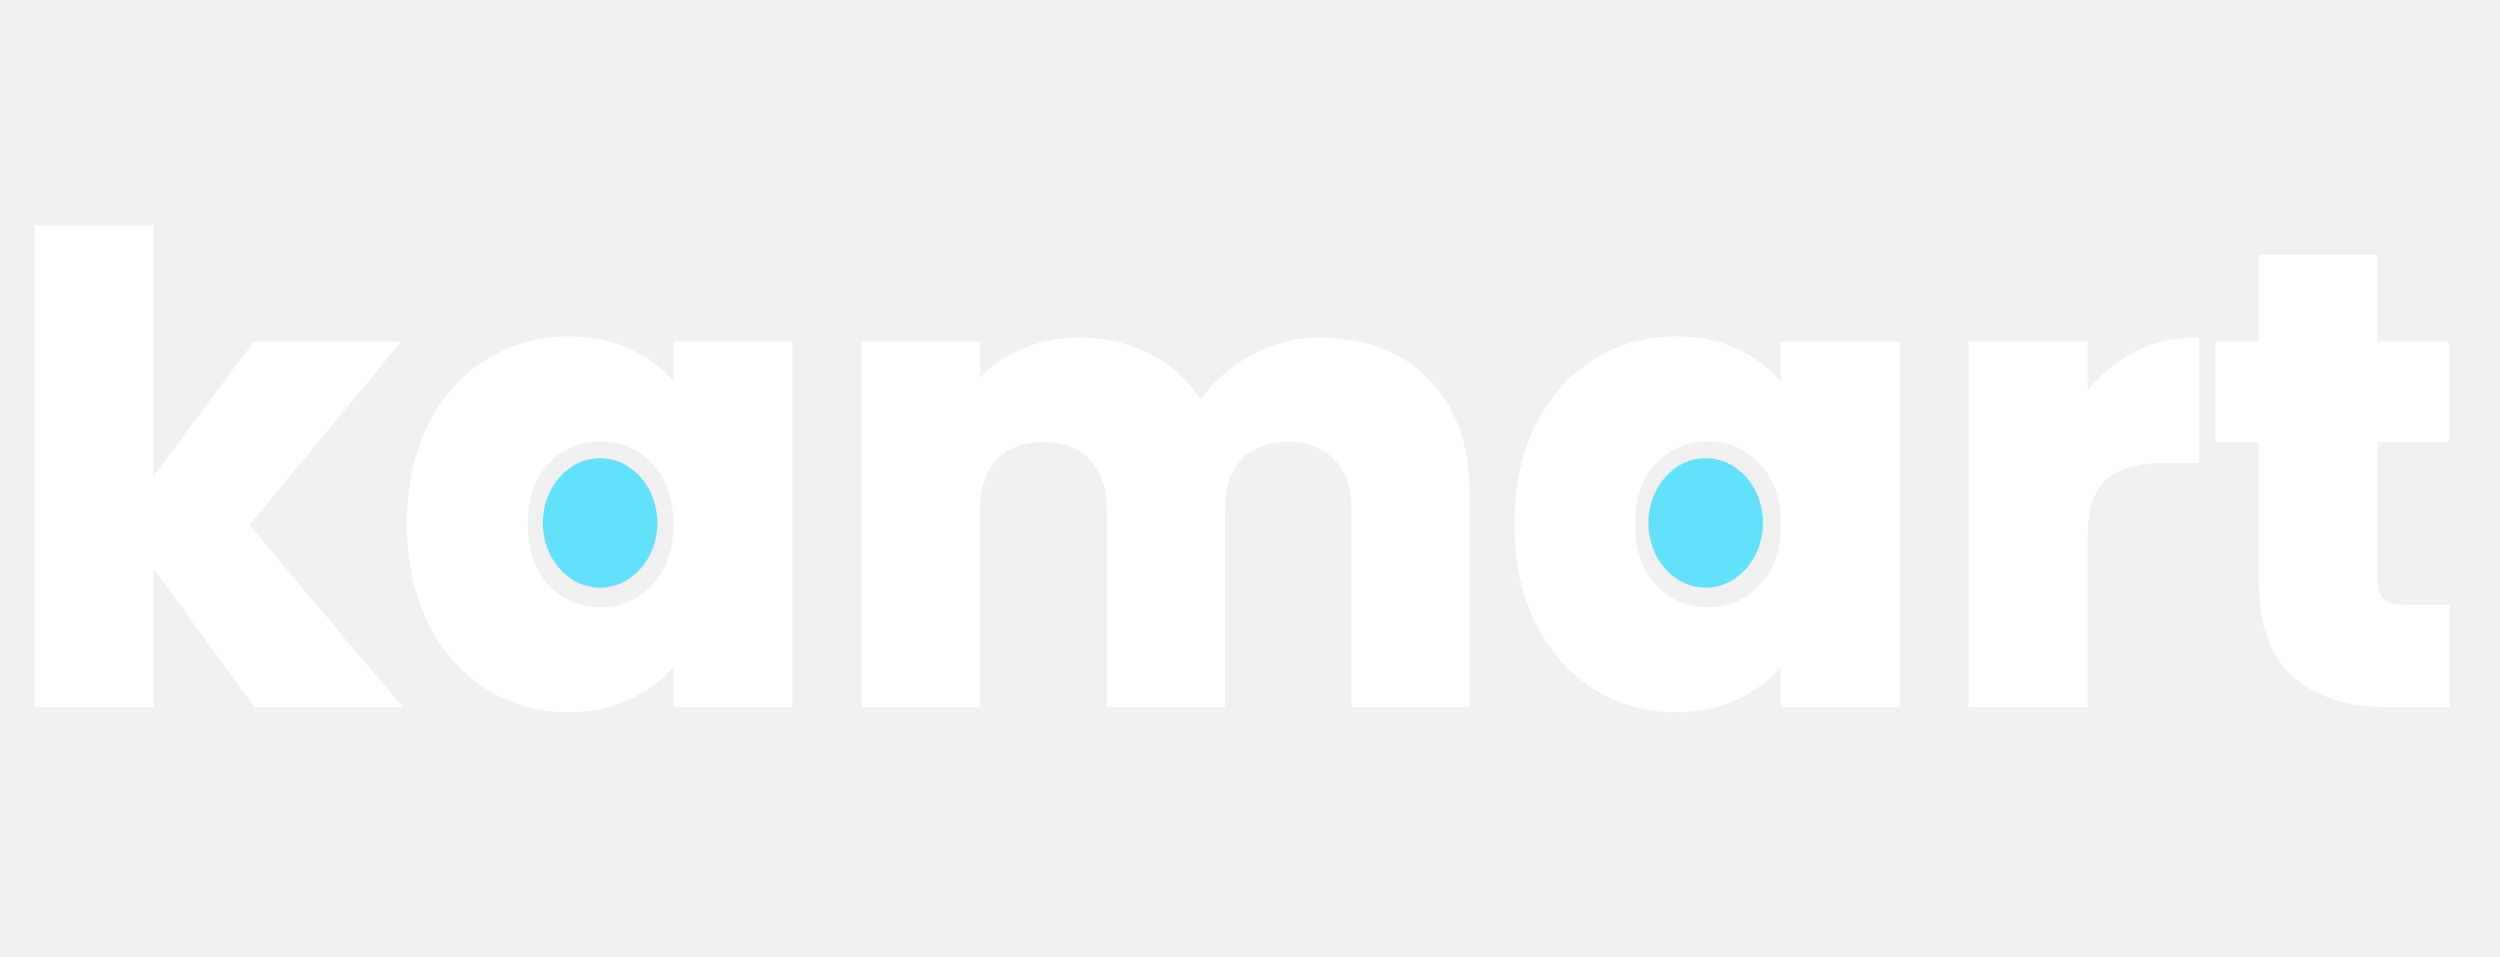
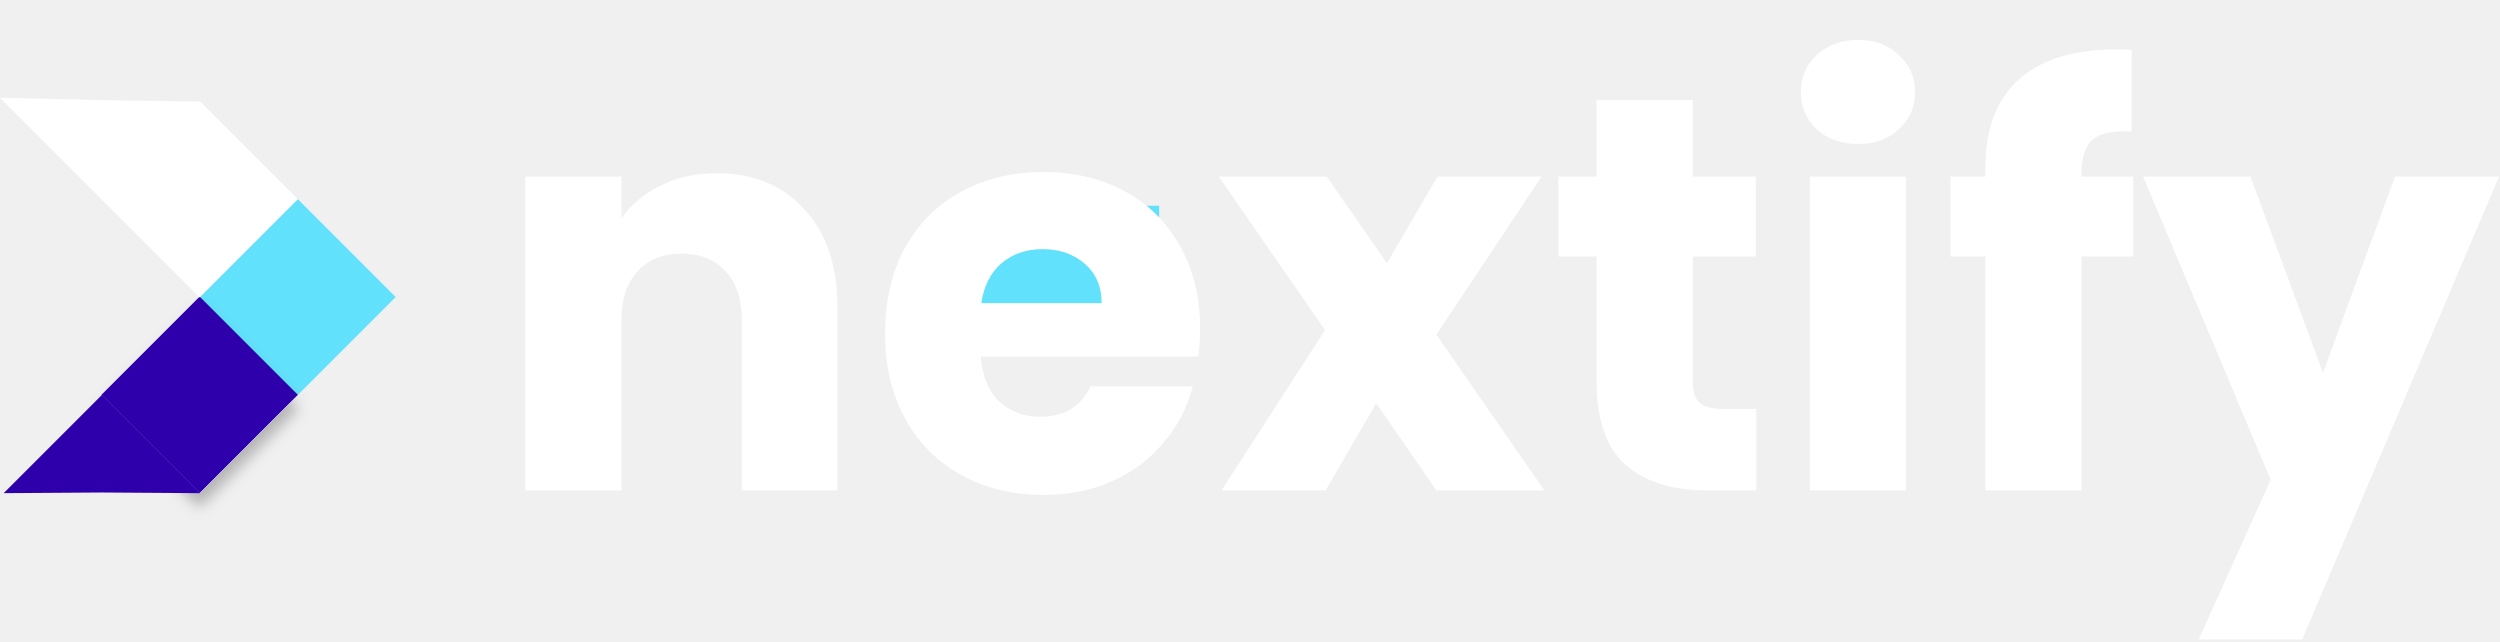
- <svg xmlns="http://www.w3.org/2000/svg" width="502" height="192" viewBox="0 0 502 192" fill="none">
-   <path d="M51.584 141L29.824 111.048V141H7.936V46.28H29.824V98.632L51.456 69.576H78.464L48.768 105.416L78.72 141H51.584ZM82.709 105.16C82.709 97.821 84.074 91.379 86.805 85.832C89.621 80.285 93.418 76.019 98.197 73.032C102.976 70.045 108.309 68.552 114.197 68.552C119.232 68.552 123.626 69.576 127.381 71.624C131.221 73.672 134.165 76.36 136.213 79.688V69.576H158.101V141H136.213V130.888C134.08 134.216 131.093 136.904 127.253 138.952C123.498 141 119.104 142.024 114.069 142.024C108.266 142.024 102.976 140.531 98.197 137.544C93.418 134.472 89.621 130.163 86.805 124.616C84.074 118.984 82.709 112.499 82.709 105.16ZM136.213 105.288C136.213 99.827 134.677 95.517 131.605 92.36C128.618 89.203 124.949 87.624 120.597 87.624C116.245 87.624 112.533 89.203 109.461 92.36C106.474 95.432 104.981 99.699 104.981 105.16C104.981 110.621 106.474 114.973 109.461 118.216C112.533 121.373 116.245 122.952 120.597 122.952C124.949 122.952 128.618 121.373 131.605 118.216C134.677 115.059 136.213 110.749 136.213 105.288ZM265.072 68.808C273.947 68.808 280.987 71.496 286.192 76.872C291.483 82.248 294.128 89.715 294.128 99.272V141H272.368V102.216C272.368 97.608 271.131 94.067 268.656 91.592C266.267 89.032 262.939 87.752 258.672 87.752C254.405 87.752 251.035 89.032 248.56 91.592C246.171 94.067 244.976 97.608 244.976 102.216V141H223.216V102.216C223.216 97.608 221.979 94.067 219.504 91.592C217.115 89.032 213.787 87.752 209.52 87.752C205.253 87.752 201.883 89.032 199.408 91.592C197.019 94.067 195.824 97.608 195.824 102.216V141H173.936V69.576H195.824V78.536C198.043 75.549 200.944 73.203 204.528 71.496C208.112 69.704 212.165 68.808 216.688 68.808C222.064 68.808 226.843 69.96 231.024 72.264C235.291 74.568 238.619 77.853 241.008 82.12C243.483 78.195 246.853 74.995 251.12 72.52C255.387 70.045 260.037 68.808 265.072 68.808ZM305.084 105.16C305.084 97.821 306.449 91.379 309.18 85.832C311.996 80.285 315.793 76.019 320.572 73.032C325.351 70.045 330.684 68.552 336.572 68.552C341.607 68.552 346.001 69.576 349.756 71.624C353.596 73.672 356.54 76.36 358.588 79.688V69.576H380.476V141H358.588V130.888C356.455 134.216 353.468 136.904 349.628 138.952C345.873 141 341.479 142.024 336.444 142.024C330.641 142.024 325.351 140.531 320.572 137.544C315.793 134.472 311.996 130.163 309.18 124.616C306.449 118.984 305.084 112.499 305.084 105.16ZM358.588 105.288C358.588 99.827 357.052 95.517 353.98 92.36C350.993 89.203 347.324 87.624 342.972 87.624C338.62 87.624 334.908 89.203 331.836 92.36C328.849 95.432 327.356 99.699 327.356 105.16C327.356 110.621 328.849 114.973 331.836 118.216C334.908 121.373 338.62 122.952 342.972 122.952C347.324 122.952 350.993 121.373 353.98 118.216C357.052 115.059 358.588 110.749 358.588 105.288ZM418.199 81.48C420.759 77.555 423.959 74.483 427.799 72.264C431.639 69.96 435.906 68.808 440.599 68.808V91.976H434.583C429.122 91.976 425.026 93.171 422.295 95.56C419.564 97.864 418.199 101.96 418.199 107.848V141H396.311V69.576H418.199V81.48ZM490.869 122.44V141H479.733C471.797 141 465.61 139.08 461.173 135.24C456.736 131.315 454.517 124.957 454.517 116.168V87.752H445.813V69.576H454.517V52.168H476.405V69.576H490.741V87.752H476.405V116.424C476.405 118.557 476.917 120.093 477.941 121.032C478.965 121.971 480.672 122.44 483.061 122.44H490.869Z" fill="#FFFFFF" />
-   <path d="M51.584 141L50.775 141.588L51.075 142H51.584V141ZM29.824 111.048L30.633 110.46L28.824 107.97V111.048H29.824ZM29.824 141V142H30.824V141H29.824ZM7.936 141H6.936V142H7.936V141ZM7.936 46.28V45.28H6.936V46.28H7.936ZM29.824 46.28H30.824V45.28H29.824V46.28ZM29.824 98.632H28.824V101.65L30.626 99.229L29.824 98.632ZM51.456 69.576V68.576H50.954L50.654 68.979L51.456 69.576ZM78.464 69.576L79.234 70.214L80.591 68.576H78.464V69.576ZM48.768 105.416L47.998 104.778L47.465 105.421L48.003 106.06L48.768 105.416ZM78.72 141V142H80.869L79.485 140.356L78.72 141ZM52.393 140.412L30.633 110.46L29.015 111.636L50.775 141.588L52.393 140.412ZM28.824 111.048V141H30.824V111.048H28.824ZM29.824 140H7.936V142H29.824V140ZM8.936 141V46.28H6.936V141H8.936ZM7.936 47.28H29.824V45.28H7.936V47.28ZM28.824 46.28V98.632H30.824V46.28H28.824ZM30.626 99.229L52.258 70.173L50.654 68.979L29.022 98.035L30.626 99.229ZM51.456 70.576H78.464V68.576H51.456V70.576ZM77.694 68.938L47.998 104.778L49.538 106.054L79.234 70.214L77.694 68.938ZM48.003 106.06L77.955 141.644L79.485 140.356L49.533 104.772L48.003 106.06ZM78.72 140H51.584V142H78.72V140ZM86.805 85.832L85.913 85.379L85.908 85.39L86.805 85.832ZM98.197 73.032L98.727 73.88L98.727 73.88L98.197 73.032ZM127.381 71.624L126.902 72.502L126.91 72.506L127.381 71.624ZM136.213 79.688L135.361 80.212L137.213 83.221V79.688H136.213ZM136.213 69.576V68.576H135.213V69.576H136.213ZM158.101 69.576H159.101V68.576H158.101V69.576ZM158.101 141V142H159.101V141H158.101ZM136.213 141H135.213V142H136.213V141ZM136.213 130.888H137.213V127.475L135.371 130.348L136.213 130.888ZM127.253 138.952L126.782 138.07L126.774 138.074L127.253 138.952ZM98.197 137.544L97.656 138.385L97.667 138.392L98.197 137.544ZM86.805 124.616L85.905 125.052L85.909 125.061L85.913 125.069L86.805 124.616ZM131.605 92.36L130.878 93.047L130.888 93.057L131.605 92.36ZM109.461 92.36L108.744 91.663L108.744 91.663L109.461 92.36ZM109.461 118.216L108.725 118.893L108.735 118.904L108.744 118.913L109.461 118.216ZM131.605 118.216L130.888 117.519L130.879 117.529L131.605 118.216ZM83.709 105.16C83.709 97.946 85.051 91.659 87.702 86.274L85.908 85.39C83.098 91.098 81.709 97.697 81.709 105.16H83.709ZM87.697 86.285C90.439 80.883 94.118 76.76 98.727 73.88L97.667 72.184C92.718 75.277 88.803 79.688 85.913 85.379L87.697 86.285ZM98.727 73.88C103.339 70.997 108.488 69.552 114.197 69.552V67.552C108.13 67.552 102.612 69.093 97.667 72.184L98.727 73.88ZM114.197 69.552C119.094 69.552 123.318 70.547 126.902 72.502L127.86 70.746C123.934 68.605 119.369 67.552 114.197 67.552V69.552ZM126.91 72.506C130.612 74.481 133.417 77.052 135.361 80.212L137.065 79.164C134.913 75.668 131.83 72.863 127.852 70.742L126.91 72.506ZM137.213 79.688V69.576H135.213V79.688H137.213ZM136.213 70.576H158.101V68.576H136.213V70.576ZM157.101 69.576V141H159.101V69.576H157.101ZM158.101 140H136.213V142H158.101V140ZM137.213 141V130.888H135.213V141H137.213ZM135.371 130.348C133.339 133.518 130.487 136.094 126.782 138.07L127.724 139.834C131.699 137.714 134.82 134.914 137.055 131.428L135.371 130.348ZM126.774 138.074C123.19 140.029 118.966 141.024 114.069 141.024V143.024C119.241 143.024 123.806 141.971 127.732 139.83L126.774 138.074ZM114.069 141.024C108.448 141.024 103.342 139.58 98.727 136.696L97.667 138.392C102.61 141.481 108.085 143.024 114.069 143.024V141.024ZM98.738 136.703C94.122 133.736 90.44 129.567 87.697 124.163L85.913 125.069C88.802 130.758 92.714 135.208 97.656 138.385L98.738 136.703ZM87.705 124.18C85.05 118.705 83.709 112.373 83.709 105.16H81.709C81.709 112.624 83.098 119.263 85.905 125.052L87.705 124.18ZM137.213 105.288C137.213 99.632 135.617 95.049 132.322 91.663L130.888 93.057C133.737 95.986 135.213 100.021 135.213 105.288H137.213ZM132.331 91.673C129.156 88.316 125.223 86.624 120.597 86.624V88.624C124.675 88.624 128.081 90.09 130.879 93.047L132.331 91.673ZM120.597 86.624C115.971 86.624 112.002 88.314 108.744 91.663L110.178 93.057C113.064 90.091 116.519 88.624 120.597 88.624V86.624ZM108.744 91.663C105.53 94.969 103.981 99.513 103.981 105.16H105.981C105.981 99.884 107.419 95.895 110.178 93.057L108.744 91.663ZM103.981 105.16C103.981 110.81 105.531 115.425 108.725 118.893L110.197 117.539C107.418 114.522 105.981 110.433 105.981 105.16H103.981ZM108.744 118.913C112.002 122.262 115.971 123.952 120.597 123.952V121.952C116.519 121.952 113.064 120.485 110.178 117.519L108.744 118.913ZM120.597 123.952C125.223 123.952 129.156 122.261 132.331 118.903L130.879 117.529C128.081 120.486 124.675 121.952 120.597 121.952V123.952ZM132.322 118.913C135.617 115.527 137.213 110.944 137.213 105.288H135.213C135.213 110.555 133.737 114.59 130.888 117.519L132.322 118.913ZM286.192 76.872L285.474 77.568L285.479 77.573L286.192 76.872ZM294.128 141V142H295.128V141H294.128ZM272.368 141H271.368V142H272.368V141ZM268.656 91.592L267.925 92.274L267.937 92.287L267.949 92.299L268.656 91.592ZM248.56 91.592L247.841 90.897L247.841 90.897L248.56 91.592ZM244.976 141V142H245.976V141H244.976ZM223.216 141H222.216V142H223.216V141ZM219.504 91.592L218.773 92.274L218.785 92.287L218.797 92.299L219.504 91.592ZM199.408 91.592L198.689 90.897L198.689 90.897L199.408 91.592ZM195.824 141V142H196.824V141H195.824ZM173.936 141H172.936V142H173.936V141ZM173.936 69.576V68.576H172.936V69.576H173.936ZM195.824 69.576H196.824V68.576H195.824V69.576ZM195.824 78.536H194.824V81.559L196.627 79.132L195.824 78.536ZM204.528 71.496L204.958 72.399L204.967 72.395L204.975 72.39L204.528 71.496ZM231.024 72.264L230.541 73.14L230.549 73.144L231.024 72.264ZM241.008 82.12L240.135 82.609L240.957 84.076L241.854 82.653L241.008 82.12ZM265.072 69.808C273.73 69.808 280.491 72.422 285.474 77.568L286.91 76.176C281.482 70.57 274.163 67.808 265.072 67.808V69.808ZM285.479 77.573C290.54 82.716 293.128 89.904 293.128 99.272H295.128C295.128 89.526 292.425 81.78 286.905 76.171L285.479 77.573ZM293.128 99.272V141H295.128V99.272H293.128ZM294.128 140H272.368V142H294.128V140ZM273.368 141V102.216H271.368V141H273.368ZM273.368 102.216C273.368 97.43 272.079 93.601 269.363 90.885L267.949 92.299C270.182 94.532 271.368 97.786 271.368 102.216H273.368ZM269.387 90.91C266.768 88.104 263.151 86.752 258.672 86.752V88.752C262.727 88.752 265.765 89.96 267.925 92.274L269.387 90.91ZM258.672 86.752C254.192 86.752 250.541 88.104 247.841 90.897L249.279 92.287C251.528 89.96 254.619 88.752 258.672 88.752V86.752ZM247.841 90.897C245.217 93.615 243.976 97.439 243.976 102.216H245.976C245.976 97.777 247.124 94.519 249.279 92.287L247.841 90.897ZM243.976 102.216V141H245.976V102.216H243.976ZM244.976 140H223.216V142H244.976V140ZM224.216 141V102.216H222.216V141H224.216ZM224.216 102.216C224.216 97.43 222.927 93.601 220.211 90.885L218.797 92.299C221.03 94.532 222.216 97.786 222.216 102.216H224.216ZM220.235 90.91C217.616 88.104 213.999 86.752 209.52 86.752V88.752C213.575 88.752 216.613 89.96 218.773 92.274L220.235 90.91ZM209.52 86.752C205.04 86.752 201.389 88.104 198.689 90.897L200.127 92.287C202.376 89.96 205.467 88.752 209.52 88.752V86.752ZM198.689 90.897C196.065 93.615 194.824 97.439 194.824 102.216H196.824C196.824 97.777 197.972 94.519 200.127 92.287L198.689 90.897ZM194.824 102.216V141H196.824V102.216H194.824ZM195.824 140H173.936V142H195.824V140ZM174.936 141V69.576H172.936V141H174.936ZM173.936 70.576H195.824V68.576H173.936V70.576ZM194.824 69.576V78.536H196.824V69.576H194.824ZM196.627 79.132C198.742 76.285 201.511 74.04 204.958 72.399L204.098 70.593C200.377 72.365 197.344 74.813 195.021 77.94L196.627 79.132ZM204.975 72.39C208.403 70.676 212.3 69.808 216.688 69.808V67.808C212.03 67.808 207.821 68.732 204.081 70.602L204.975 72.39ZM216.688 69.808C221.917 69.808 226.526 70.927 230.541 73.14L231.507 71.388C227.16 68.993 222.211 67.808 216.688 67.808V69.808ZM230.549 73.144C234.647 75.357 237.838 78.506 240.135 82.609L241.881 81.631C239.399 77.201 235.934 73.779 231.499 71.384L230.549 73.144ZM241.854 82.653C244.237 78.873 247.486 75.784 251.622 73.385L250.618 71.655C246.221 74.206 242.728 77.516 240.162 81.587L241.854 82.653ZM251.622 73.385C255.733 71.001 260.21 69.808 265.072 69.808V67.808C259.865 67.808 255.041 69.09 250.618 71.655L251.622 73.385ZM309.18 85.832L308.288 85.379L308.283 85.39L309.18 85.832ZM320.572 73.032L321.102 73.88L321.102 73.88L320.572 73.032ZM349.756 71.624L349.277 72.502L349.285 72.506L349.756 71.624ZM358.588 79.688L357.736 80.212L359.588 83.221V79.688H358.588ZM358.588 69.576V68.576H357.588V69.576H358.588ZM380.476 69.576H381.476V68.576H380.476V69.576ZM380.476 141V142H381.476V141H380.476ZM358.588 141H357.588V142H358.588V141ZM358.588 130.888H359.588V127.475L357.746 130.348L358.588 130.888ZM349.628 138.952L349.157 138.07L349.149 138.074L349.628 138.952ZM320.572 137.544L320.031 138.385L320.042 138.392L320.572 137.544ZM309.18 124.616L308.28 125.052L308.284 125.061L308.288 125.069L309.18 124.616ZM353.98 92.36L353.253 93.047L353.263 93.057L353.98 92.36ZM331.836 92.36L331.119 91.663L331.119 91.663L331.836 92.36ZM331.836 118.216L331.1 118.893L331.11 118.904L331.119 118.913L331.836 118.216ZM353.98 118.216L353.263 117.519L353.254 117.529L353.98 118.216ZM306.084 105.16C306.084 97.946 307.426 91.659 310.077 86.274L308.283 85.39C305.473 91.098 304.084 97.697 304.084 105.16H306.084ZM310.072 86.285C312.814 80.883 316.493 76.76 321.102 73.88L320.042 72.184C315.093 75.277 311.178 79.688 308.288 85.379L310.072 86.285ZM321.102 73.88C325.714 70.997 330.863 69.552 336.572 69.552V67.552C330.505 67.552 324.987 69.093 320.042 72.184L321.102 73.88ZM336.572 69.552C341.469 69.552 345.693 70.547 349.277 72.502L350.235 70.746C346.309 68.605 341.744 67.552 336.572 67.552V69.552ZM349.285 72.506C352.987 74.481 355.792 77.052 357.736 80.212L359.44 79.164C357.288 75.668 354.205 72.863 350.227 70.742L349.285 72.506ZM359.588 79.688V69.576H357.588V79.688H359.588ZM358.588 70.576H380.476V68.576H358.588V70.576ZM379.476 69.576V141H381.476V69.576H379.476ZM380.476 140H358.588V142H380.476V140ZM359.588 141V130.888H357.588V141H359.588ZM357.746 130.348C355.714 133.518 352.862 136.094 349.157 138.07L350.099 139.834C354.074 137.714 357.195 134.914 359.43 131.428L357.746 130.348ZM349.149 138.074C345.565 140.029 341.341 141.024 336.444 141.024V143.024C341.616 143.024 346.181 141.971 350.107 139.83L349.149 138.074ZM336.444 141.024C330.823 141.024 325.717 139.58 321.102 136.696L320.042 138.392C324.985 141.481 330.46 143.024 336.444 143.024V141.024ZM321.113 136.703C316.497 133.736 312.815 129.567 310.072 124.163L308.288 125.069C311.177 130.758 315.089 135.208 320.031 138.385L321.113 136.703ZM310.08 124.18C307.426 118.705 306.084 112.373 306.084 105.16H304.084C304.084 112.624 305.473 119.263 308.28 125.052L310.08 124.18ZM359.588 105.288C359.588 99.632 357.992 95.049 354.697 91.663L353.263 93.057C356.112 95.986 357.588 100.021 357.588 105.288H359.588ZM354.706 91.673C351.531 88.316 347.598 86.624 342.972 86.624V88.624C347.05 88.624 350.456 90.09 353.254 93.047L354.706 91.673ZM342.972 86.624C338.346 86.624 334.377 88.314 331.119 91.663L332.553 93.057C335.439 90.091 338.894 88.624 342.972 88.624V86.624ZM331.119 91.663C327.905 94.969 326.356 99.513 326.356 105.16H328.356C328.356 99.884 329.794 95.895 332.553 93.057L331.119 91.663ZM326.356 105.16C326.356 110.81 327.906 115.425 331.1 118.893L332.572 117.539C329.793 114.522 328.356 110.433 328.356 105.16H326.356ZM331.119 118.913C334.377 122.262 338.346 123.952 342.972 123.952V121.952C338.894 121.952 335.439 120.485 332.553 117.519L331.119 118.913ZM342.972 123.952C347.598 123.952 351.531 122.261 354.706 118.903L353.254 117.529C350.456 120.486 347.05 121.952 342.972 121.952V123.952ZM354.697 118.913C357.992 115.527 359.588 110.944 359.588 105.288H357.588C357.588 110.555 356.112 114.59 353.263 117.519L354.697 118.913ZM418.199 81.48H417.199V84.844L419.037 82.026L418.199 81.48ZM427.799 72.264L428.299 73.13L428.306 73.126L428.313 73.121L427.799 72.264ZM440.599 68.808H441.599V67.808H440.599V68.808ZM440.599 91.976V92.976H441.599V91.976H440.599ZM422.295 95.56L422.94 96.324L422.947 96.319L422.954 96.313L422.295 95.56ZM418.199 141V142H419.199V141H418.199ZM396.311 141H395.311V142H396.311V141ZM396.311 69.576V68.576H395.311V69.576H396.311ZM418.199 69.576H419.199V68.576H418.199V69.576ZM419.037 82.026C421.516 78.225 424.603 75.266 428.299 73.13L427.299 71.398C423.315 73.7 420.002 76.885 417.361 80.934L419.037 82.026ZM428.313 73.121C431.99 70.915 436.078 69.808 440.599 69.808V67.808C435.734 67.808 431.288 69.005 427.285 71.406L428.313 73.121ZM439.599 68.808V91.976H441.599V68.808H439.599ZM440.599 90.976H434.583V92.976H440.599V90.976ZM434.583 90.976C428.998 90.976 424.622 92.195 421.636 94.807L422.954 96.313C425.429 94.147 429.245 92.976 434.583 92.976V90.976ZM421.65 94.796C418.583 97.384 417.199 101.852 417.199 107.848H419.199C419.199 102.068 420.546 98.344 422.94 96.324L421.65 94.796ZM417.199 107.848V141H419.199V107.848H417.199ZM418.199 140H396.311V142H418.199V140ZM397.311 141V69.576H395.311V141H397.311ZM396.311 70.576H418.199V68.576H396.311V70.576ZM417.199 69.576V81.48H419.199V69.576H417.199ZM490.869 122.44H491.869V121.44H490.869V122.44ZM490.869 141V142H491.869V141H490.869ZM461.173 135.24L460.51 135.989L460.519 135.996L461.173 135.24ZM454.517 87.752H455.517V86.752H454.517V87.752ZM445.813 87.752H444.813V88.752H445.813V87.752ZM445.813 69.576V68.576H444.813V69.576H445.813ZM454.517 69.576V70.576H455.517V69.576H454.517ZM454.517 52.168V51.168H453.517V52.168H454.517ZM476.405 52.168H477.405V51.168H476.405V52.168ZM476.405 69.576H475.405V70.576H476.405V69.576ZM490.741 69.576H491.741V68.576H490.741V69.576ZM490.741 87.752V88.752H491.741V87.752H490.741ZM476.405 87.752V86.752H475.405V87.752H476.405ZM477.941 121.032L477.265 121.769L477.265 121.769L477.941 121.032ZM489.869 122.44V141H491.869V122.44H489.869ZM490.869 140H479.733V142H490.869V140ZM479.733 140C471.952 140 466.027 138.119 461.827 134.484L460.519 135.996C465.193 140.041 471.642 142 479.733 142V140ZM461.836 134.491C457.699 130.832 455.517 124.811 455.517 116.168H453.517C453.517 125.104 455.772 131.797 460.51 135.989L461.836 134.491ZM455.517 116.168V87.752H453.517V116.168H455.517ZM454.517 86.752H445.813V88.752H454.517V86.752ZM446.813 87.752V69.576H444.813V87.752H446.813ZM445.813 70.576H454.517V68.576H445.813V70.576ZM455.517 69.576V52.168H453.517V69.576H455.517ZM454.517 53.168H476.405V51.168H454.517V53.168ZM475.405 52.168V69.576H477.405V52.168H475.405ZM476.405 70.576H490.741V68.576H476.405V70.576ZM489.741 69.576V87.752H491.741V69.576H489.741ZM490.741 86.752H476.405V88.752H490.741V86.752ZM475.405 87.752V116.424H477.405V87.752H475.405ZM475.405 116.424C475.405 118.689 475.946 120.56 477.265 121.769L478.617 120.295C477.888 119.627 477.405 118.426 477.405 116.424H475.405ZM477.265 121.769C478.567 122.963 480.587 123.44 483.061 123.44V121.44C480.756 121.44 479.363 120.979 478.617 120.295L477.265 121.769ZM483.061 123.44H490.869V121.44H483.061V123.44Z" fill="#FFFFFF" />
-   <ellipse cx="120.5" cy="105" rx="11.5" ry="13" fill="#62E1FC" />
-   <ellipse cx="342.5" cy="105" rx="11.5" ry="13" fill="#62E1FC" />
+ <svg xmlns="http://www.w3.org/2000/svg" width="729" height="187" viewBox="0 0 729 187" fill="FFFFFF">
+   <rect x="58.096" y="86.614" width="40.506" height="40.506" transform="rotate(-45 58.0957 86.6137)" fill="#62E1FC" />
+   <g filter="url(#filter0_d_0_1)">
+     <rect x="29.579" y="115.13" width="40.506" height="40.506" transform="rotate(-45 29.5791 115.13)" fill="#2E00AB" />
+   </g>
+   <path d="M1.062 143.808L29.704 115.166L58.346 143.808L29.704 143.61L1.062 143.808Z" fill="#2E00AB" />
+   <rect x="29.579" y="58.097" width="40.506" height="40.506" transform="rotate(-45 29.5791 58.0975)" fill="#FFFFFF" />
+   <path d="M0 28.518L29.28 29.192L58.141 29.622L29.917 58.435L0 28.518Z" fill="#FFFFFF" />
+   <rect x="283" y="60" width="55" height="42" fill="#62E1FC" />
+   <path d="M208.928 50.504C219.643 50.504 228.171 54.003 234.512 61C240.963 67.888 244.188 77.4 244.188 89.536V143H216.308V93.308C216.308 87.185 214.723 82.429 211.552 79.04C208.381 75.651 204.117 73.956 198.76 73.956C193.403 73.956 189.139 75.651 185.968 79.04C182.797 82.429 181.212 87.185 181.212 93.308V143H153.168V51.488H181.212V63.624C184.055 59.579 187.881 56.408 192.692 54.112C197.503 51.707 202.915 50.504 208.928 50.504ZM349.94 95.768C349.94 98.392 349.776 101.125 349.448 103.968H285.98C286.417 109.653 288.221 114.027 291.392 117.088C294.672 120.04 298.662 121.516 303.364 121.516C310.361 121.516 315.226 118.564 317.96 112.66H347.808C346.277 118.673 343.489 124.085 339.444 128.896C335.508 133.707 330.533 137.479 324.52 140.212C318.506 142.945 311.782 144.312 304.348 144.312C295.382 144.312 287.401 142.399 280.404 138.572C273.406 134.745 267.94 129.279 264.004 122.172C260.068 115.065 258.1 106.756 258.1 97.244C258.1 87.732 260.013 79.423 263.84 72.316C267.776 65.209 273.242 59.743 280.24 55.916C287.237 52.089 295.273 50.176 304.348 50.176C313.204 50.176 321.076 52.035 327.964 55.752C334.852 59.469 340.209 64.772 344.036 71.66C347.972 78.548 349.94 86.584 349.94 95.768ZM321.24 88.388C321.24 83.577 319.6 79.751 316.32 76.908C313.04 74.065 308.94 72.644 304.02 72.644C299.318 72.644 295.328 74.011 292.048 76.744C288.877 79.477 286.909 83.359 286.144 88.388H321.24ZM418.854 143L401.306 117.58L386.546 143H356.206L386.382 96.26L355.386 51.488H386.874L404.422 76.744L419.182 51.488H449.522L418.854 97.572L450.342 143H418.854ZM512.152 119.22V143H497.884C487.716 143 479.79 140.54 474.104 135.62C468.419 130.591 465.576 122.445 465.576 111.184V74.776H454.424V51.488H465.576V29.184H493.62V51.488H511.988V74.776H493.62V111.512C493.62 114.245 494.276 116.213 495.588 117.416C496.9 118.619 499.087 119.22 502.148 119.22H512.152Z" fill="#FFFFFF" />
+   <path d="M541.877 41.976C536.957 41.976 532.912 40.555 529.741 37.712C526.68 34.76 525.149 31.152 525.149 26.888C525.149 22.515 526.68 18.907 529.741 16.064C532.912 13.112 536.957 11.636 541.877 11.636C546.688 11.636 550.624 13.112 553.685 16.064C556.856 18.907 558.441 22.515 558.441 26.888C558.441 31.152 556.856 34.76 553.685 37.712C550.624 40.555 546.688 41.976 541.877 41.976ZM555.817 51.488V143H527.773V51.488H555.817ZM622.061 74.776H606.973V143H578.929V74.776H568.761V51.488H578.929V48.864C578.929 37.603 582.154 29.075 588.605 23.28C595.055 17.376 604.513 14.424 616.977 14.424C619.054 14.424 620.585 14.479 621.569 14.588V38.368C616.211 38.04 612.439 38.805 610.253 40.664C608.066 42.523 606.973 45.857 606.973 50.668V51.488H622.061V74.776ZM728.718 51.488L671.318 186.46H641.142L662.134 139.884L624.906 51.488H656.23L677.386 108.724L698.378 51.488H728.718Z" fill="#FFFFFF" />
+   <defs>
+     <filter id="filter0_d_0_1" x="25.579" y="86.488" width="65.284" height="65.284" filterUnits="userSpaceOnUse" color-interpolation-filters="sRGB">
+       <feFlood flood-opacity="0" result="BackgroundImageFix" />
+       <feColorMatrix in="SourceAlpha" type="matrix" values="0 0 0 0 0 0 0 0 0 0 0 0 0 0 0 0 0 0 127 0" result="hardAlpha" />
+       <feOffset dy="4" />
+       <feGaussianBlur stdDeviation="2" />
+       <feComposite in2="hardAlpha" operator="out" />
+       <feColorMatrix type="matrix" values="0 0 0 0 0 0 0 0 0 0 0 0 0 0 0 0 0 0 0.25 0" />
+       <feBlend mode="normal" in2="BackgroundImageFix" result="effect1_dropShadow_0_1" />
+       <feBlend mode="normal" in="SourceGraphic" in2="effect1_dropShadow_0_1" result="shape" />
+     </filter>
+   </defs>
</svg>
